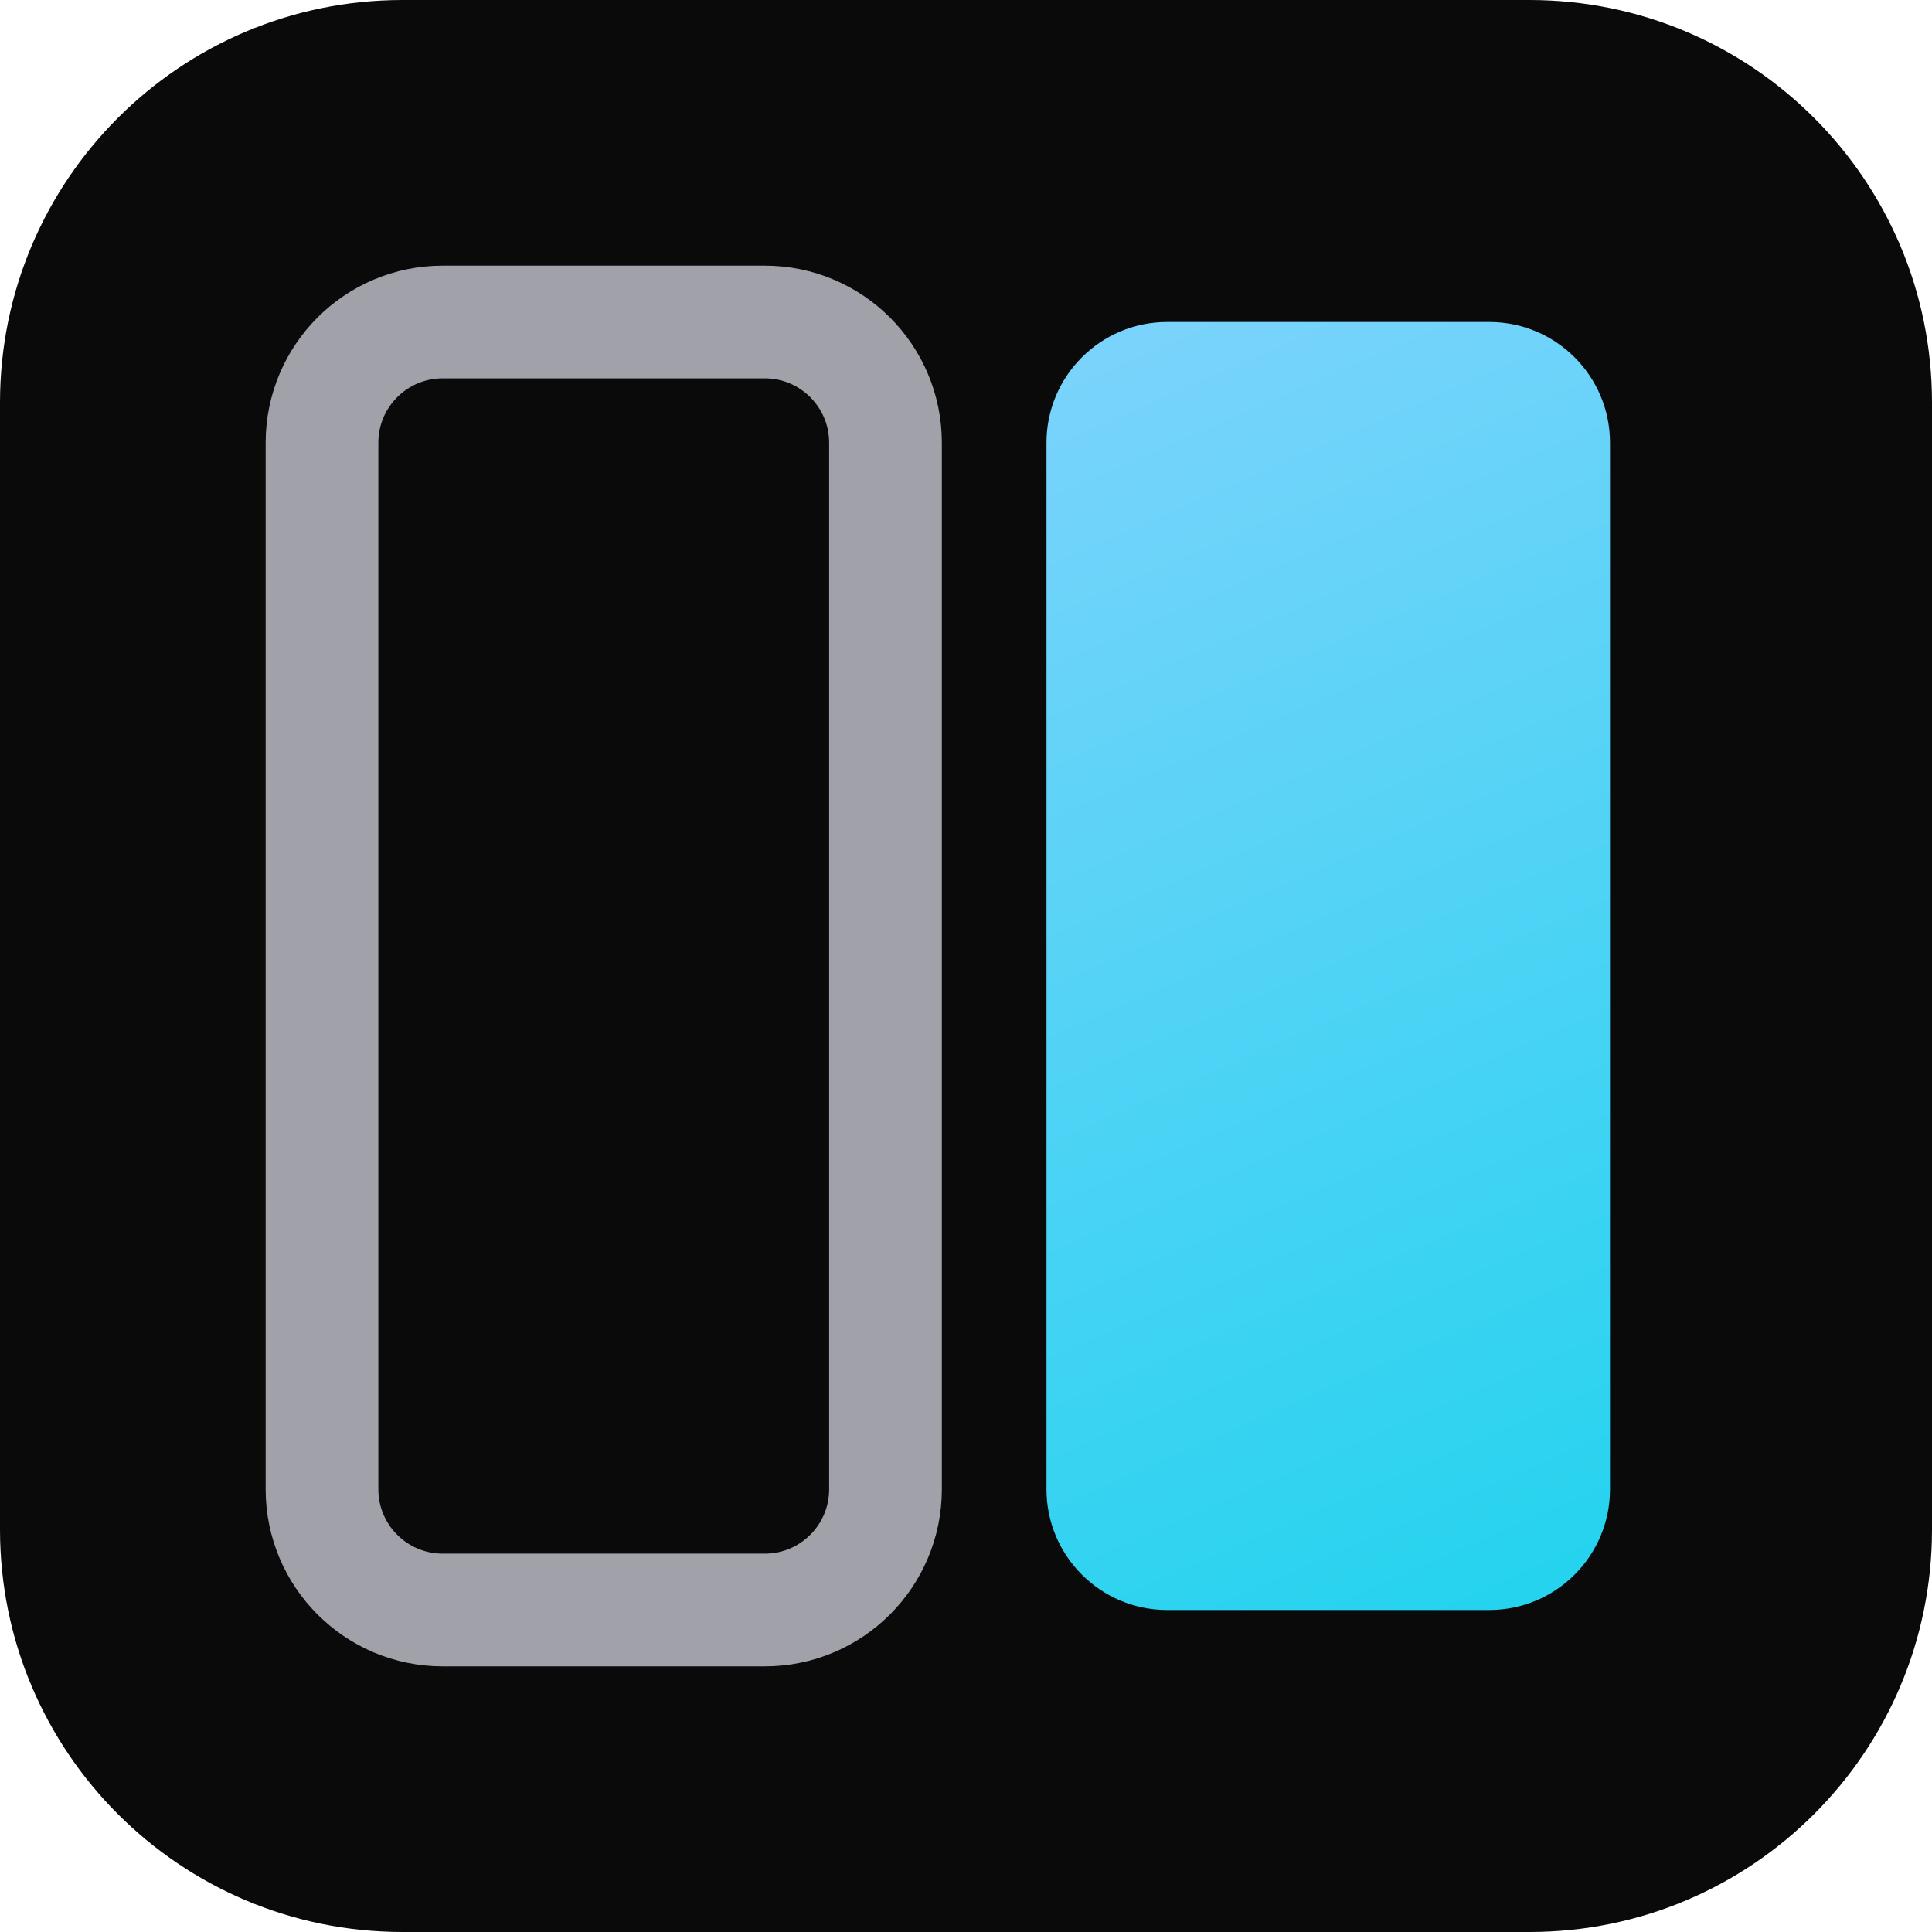
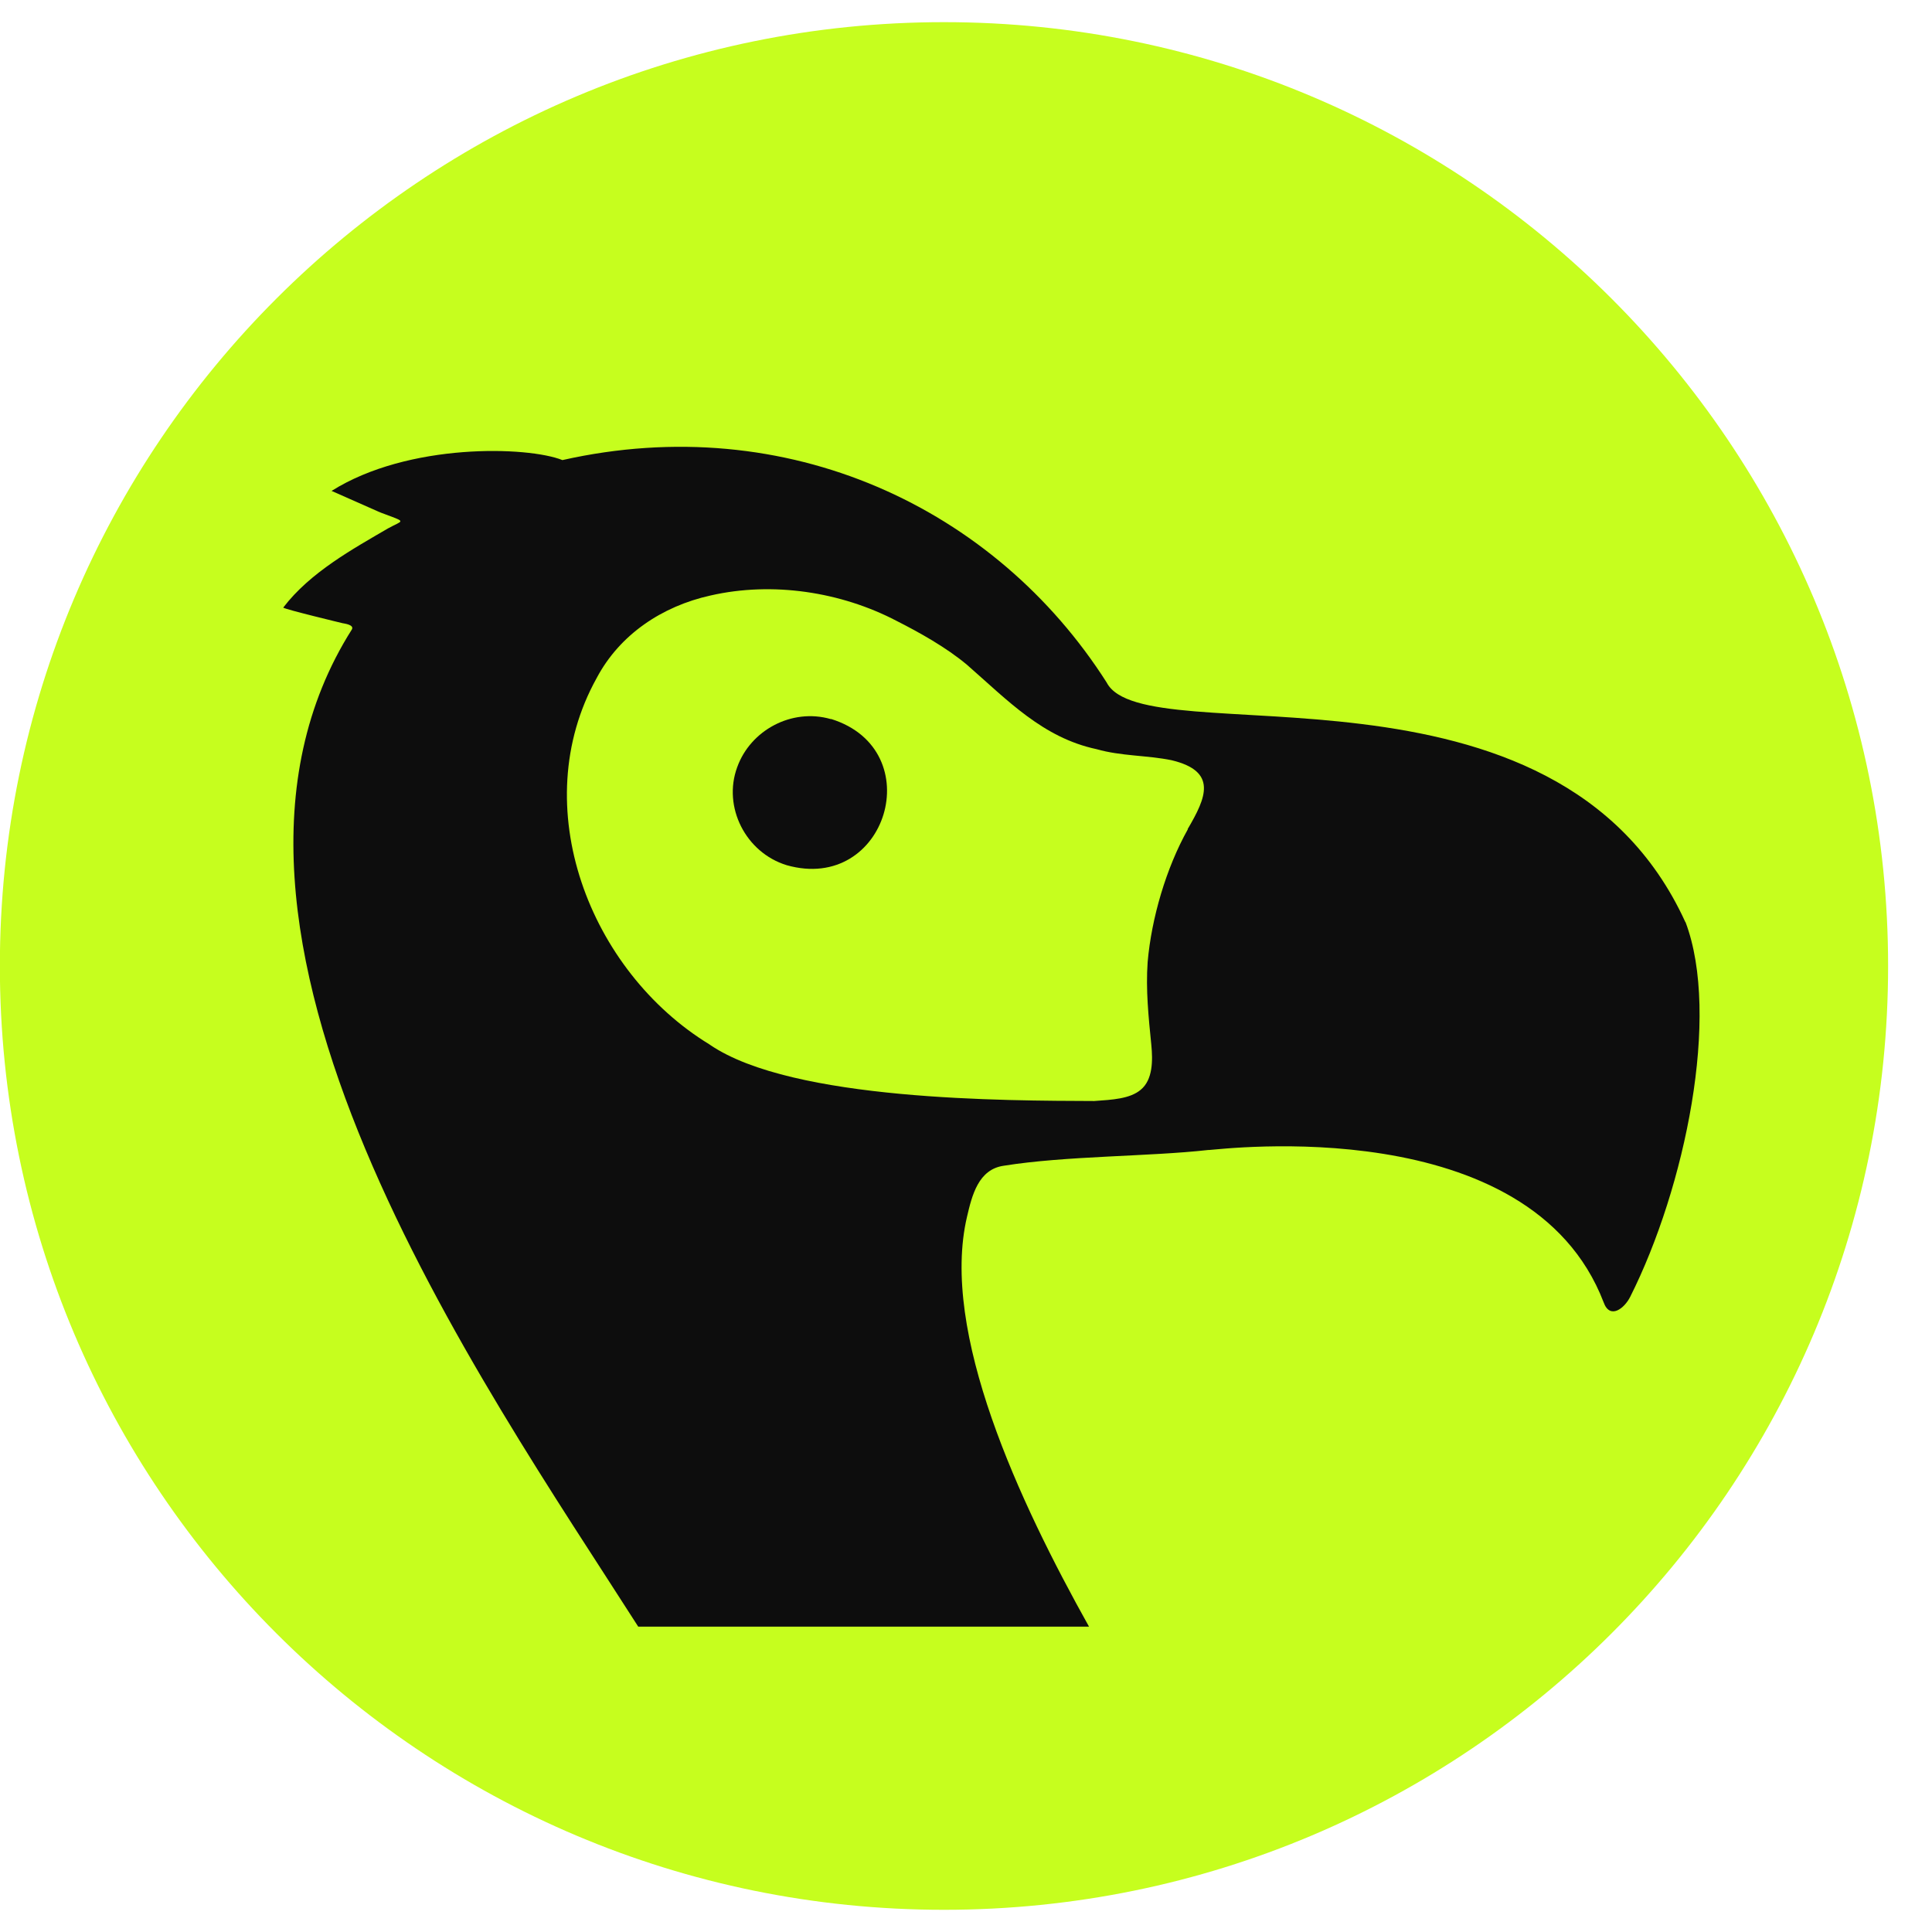
- <svg xmlns="http://www.w3.org/2000/svg" width="32" height="32" viewBox="0 0 24 24" fill="none">
-   <rect width="24" height="24" rx="5" fill="#0a0a0a" />
-   <rect x="4" y="4" width="7" height="16" rx="1.5" stroke="#a1a1aa" stroke-width="1.4" />
-   <rect x="13" y="4" width="7" height="16" rx="1.5" fill="url(#g)" />
-   <defs>
-     <linearGradient id="g" x1="13" y1="4" x2="20" y2="20" gradientUnits="userSpaceOnUse">
-       <stop offset="0" stop-color="#7dd3fc" />
-       <stop offset="1" stop-color="#22d3ee" />
-     </linearGradient>
-   </defs>
+ <svg xmlns="http://www.w3.org/2000/svg" width="32" height="32" viewBox="0 0 43 42" fill="none">
+   <path d="M21.01 -0.007C9.405 -0.007 -0.003 9.399 -0.003 21C-0.003 32.601 9.405 42.006 21.01 42.006C32.615 42.006 42.023 32.601 42.023 21C42.023 9.399 32.615 -0.007 21.01 -0.007Z" fill="#C6FE1E" />
+   <path d="M18.503 15.504H18.488C17.62 15.255 16.701 15.754 16.407 16.577C16.082 17.462 16.597 18.476 17.508 18.756C19.738 19.389 20.696 16.193 18.503 15.504Z" fill="#0D0D0D" />
+   <path d="M37.51 20.022C34.638 13.734 25.476 16.336 24.63 14.689C22.151 10.799 17.522 8.614 12.518 9.74C11.748 9.432 9.094 9.348 7.38 10.426L8.413 10.883C8.492 10.916 8.469 10.908 8.584 10.95C9.052 11.127 8.971 11.076 8.635 11.261C7.864 11.712 6.903 12.236 6.304 13.023C6.329 13.059 7.623 13.37 7.623 13.37C7.646 13.376 7.887 13.401 7.833 13.507C3.6 20.19 10.739 30.276 14.205 35.704H24.238C22.688 32.931 20.918 29.147 21.523 26.579C21.632 26.114 21.772 25.523 22.344 25.445C23.725 25.223 25.574 25.243 26.891 25.095C26.891 25.095 26.898 25.095 26.911 25.095C27.191 25.081 34.05 24.209 35.691 28.484C35.831 28.876 36.154 28.621 36.283 28.363C37.507 25.929 38.297 22.098 37.515 20.025L37.51 20.022ZM26.437 17.958C25.955 18.818 25.628 19.935 25.543 20.91C25.499 21.529 25.563 22.14 25.625 22.759C25.658 23.1 25.661 23.532 25.387 23.756C25.148 23.957 24.753 23.977 24.355 24.005C22.403 23.997 17.64 24.005 15.805 22.756L15.793 22.747C13.123 21.12 11.694 17.445 13.28 14.591C13.793 13.622 14.737 12.992 15.813 12.754C17.197 12.437 18.721 12.673 19.957 13.32C20.461 13.575 21.063 13.911 21.523 14.297C22.433 15.093 23.212 15.919 24.406 16.174C24.955 16.331 25.527 16.308 26.076 16.42C27.104 16.667 26.846 17.252 26.434 17.952L26.437 17.958Z" fill="#0D0D0D" />
</svg>
